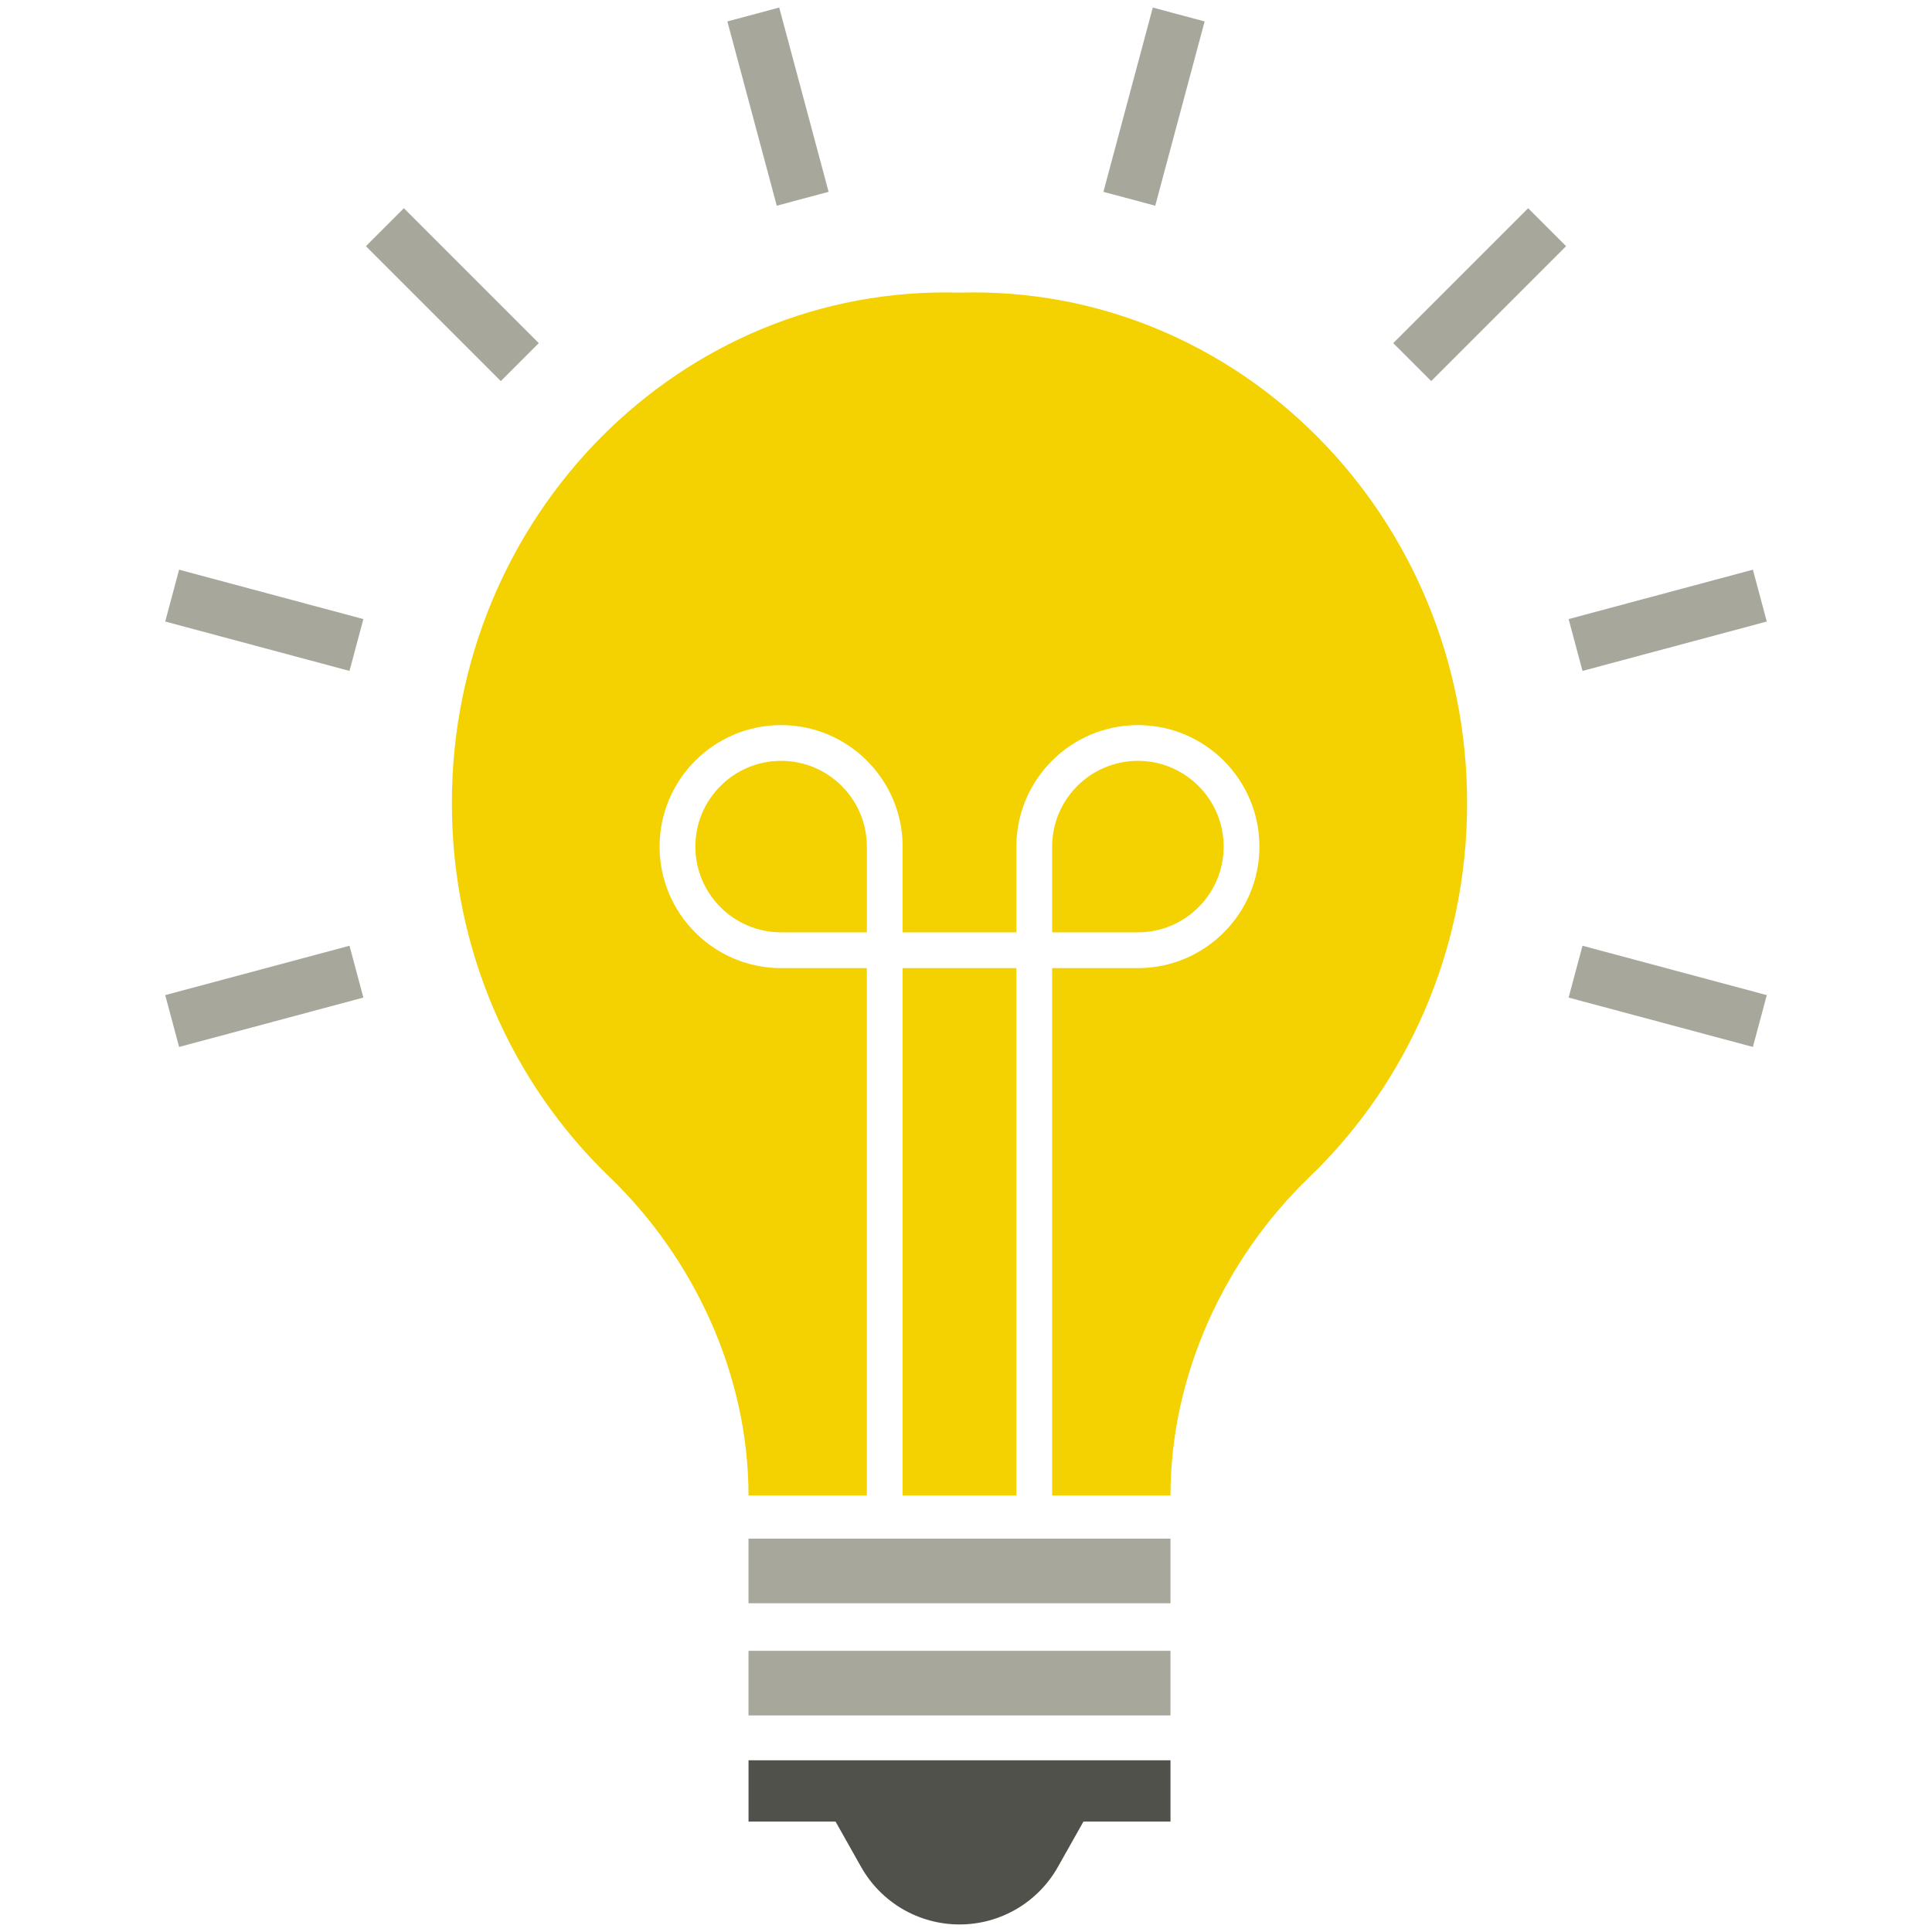
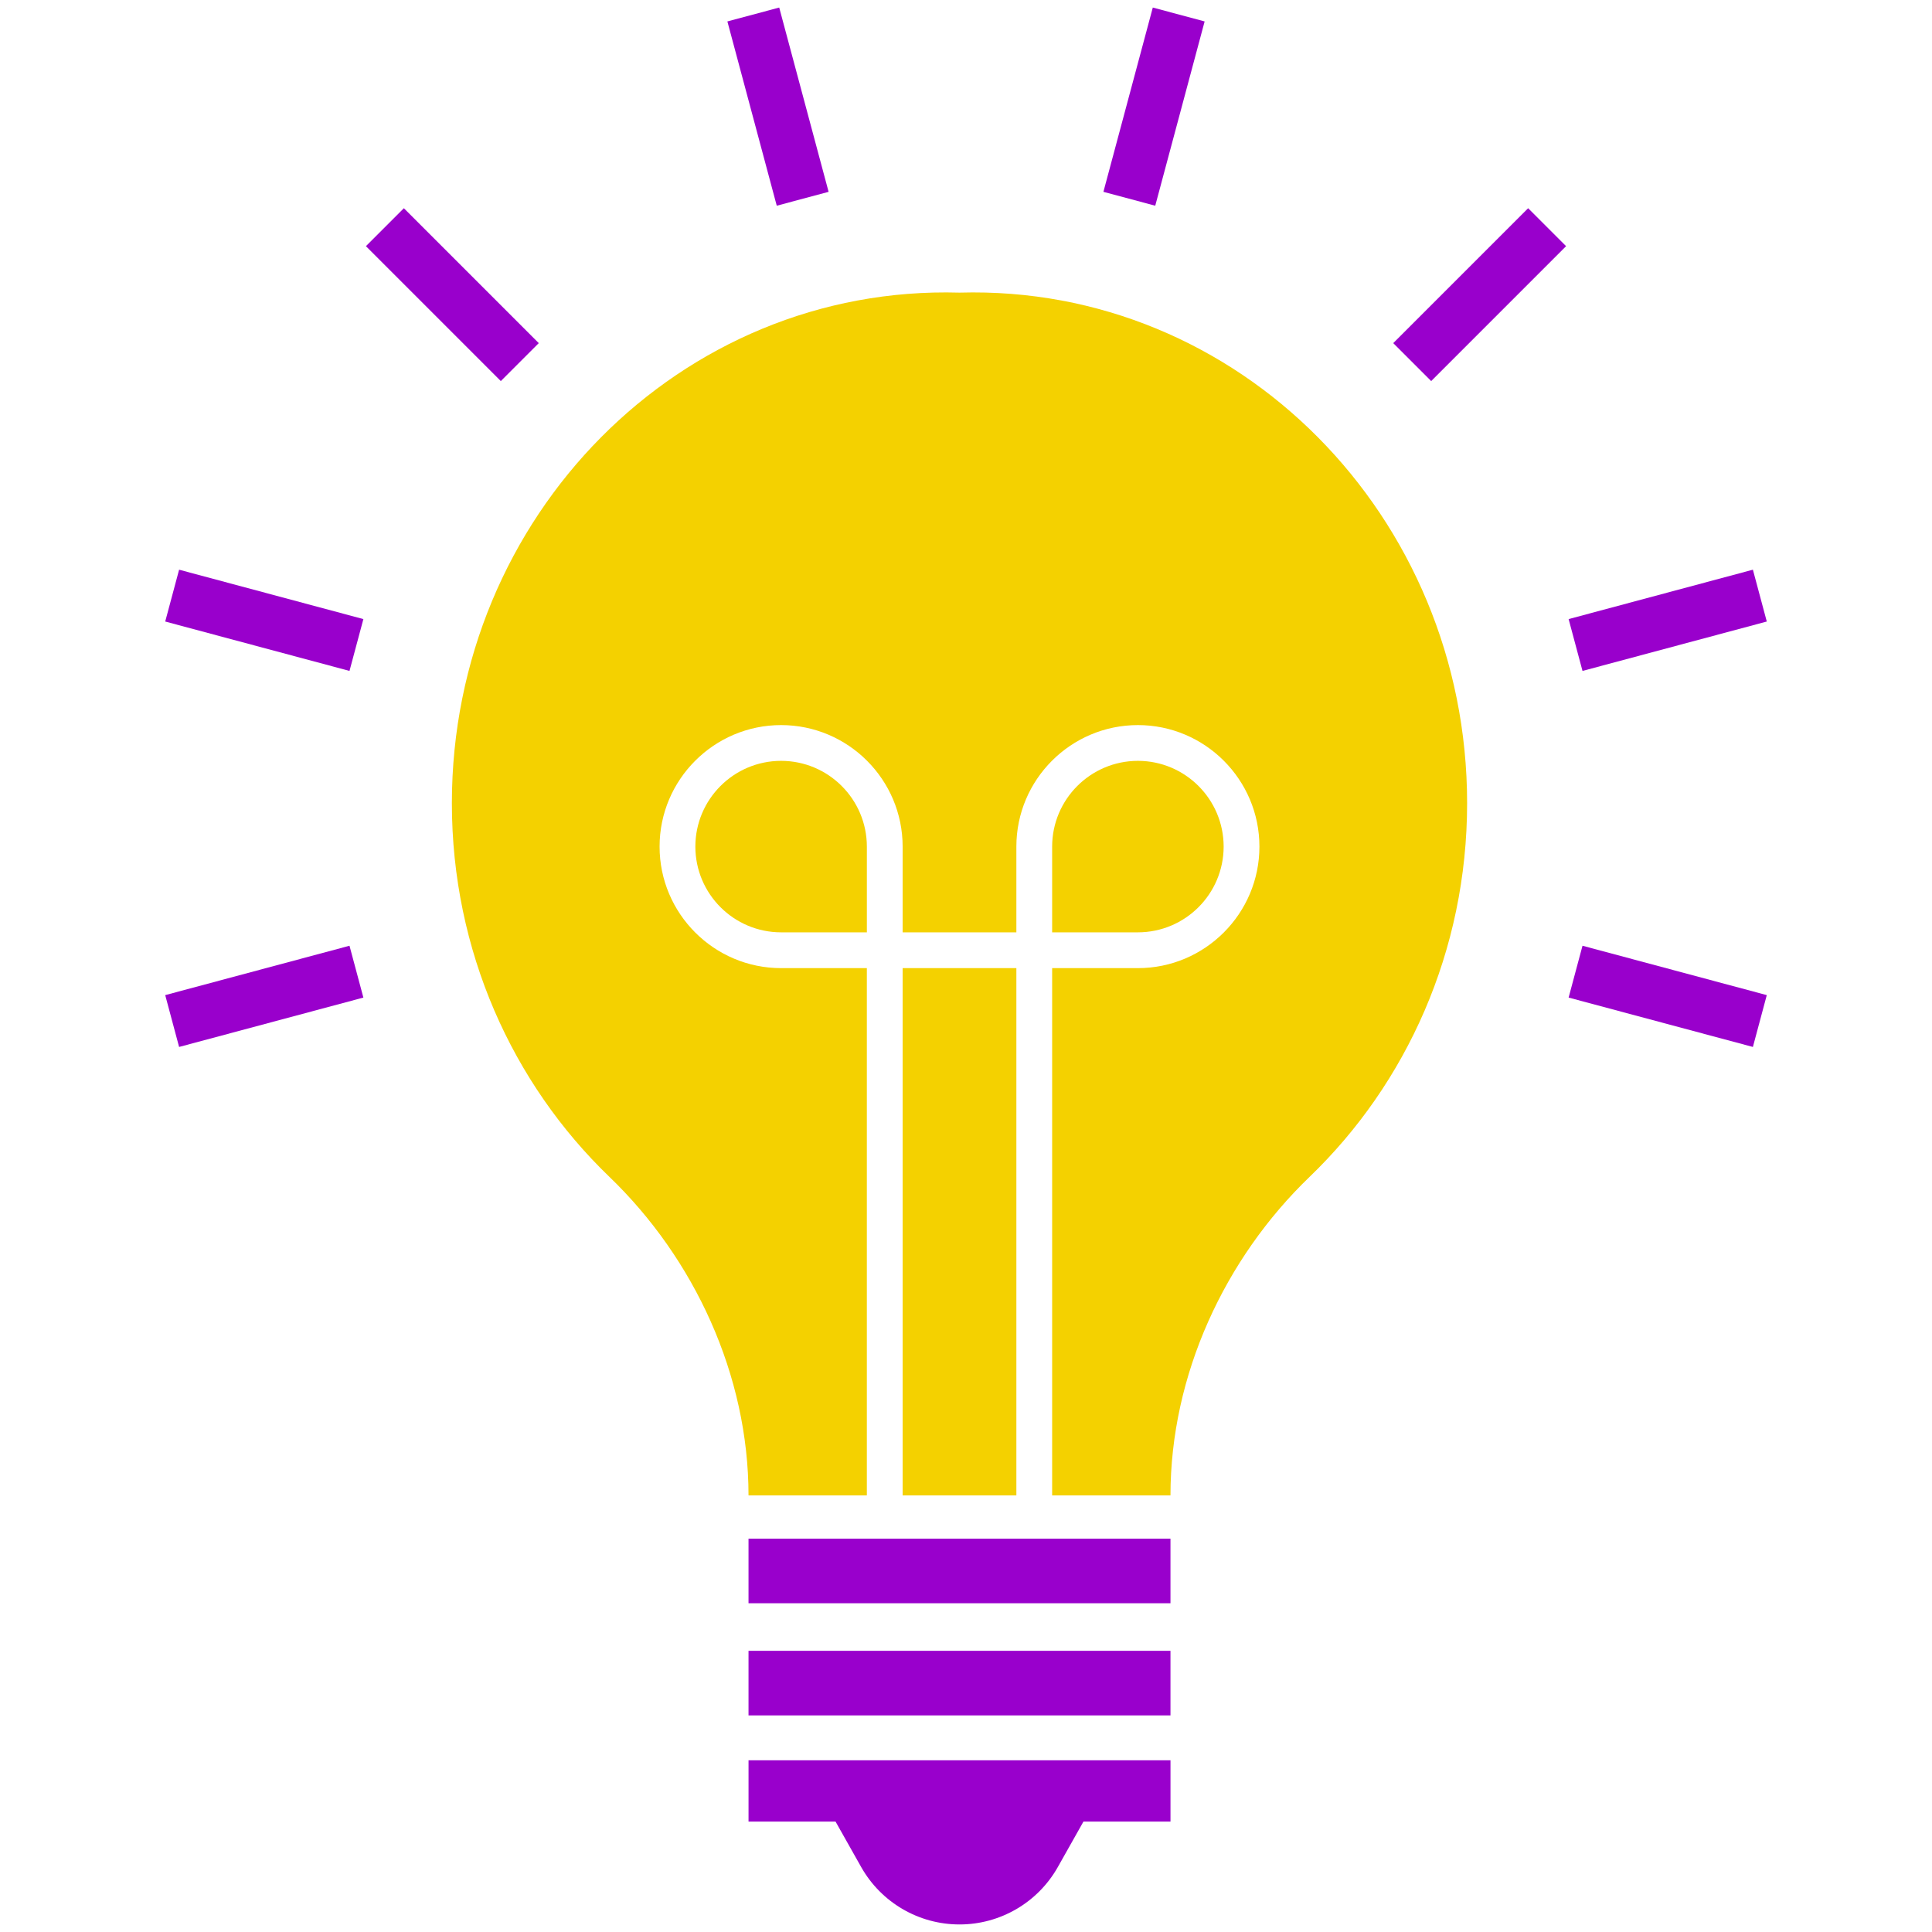
<svg xmlns="http://www.w3.org/2000/svg" viewBox="0 0 128 128" style="enable-background:new 0 0 128 128" xml:space="preserve">
-   <path style="fill:#51514c" d="M77.547 120.684h-5.765l-1.698 3.012a7.477 7.477 0 0 1-6.513 3.804h-.003a7.479 7.479 0 0 1-6.513-3.804l-1.698-3.012h-5.765v-4.06h27.956v4.06z" />
-   <path style="fill:#a7a79b" d="M77.547 113.65H49.591v-4.279h27.956v4.279zm0-11.711H49.591v4.279h27.956v-4.279zm38.587-32.576-12.209-3.271.92-3.434 12.209 3.271-.92 3.434zm-104.268 0-.92-3.434 12.209-3.271.92 3.434-12.209 3.271zm92.979-24.913-.92-3.434 12.209-3.272.92 3.434-12.209 3.272zm-81.69 0-12.209-3.272.92-3.434 12.209 3.272-.92 3.434zM94.82 25.247l-2.514-2.514 8.938-8.938 2.514 2.514-8.938 8.938zm-61.64 0-8.937-8.938 2.514-2.514 8.937 8.938-2.514 2.514zm43.358-11.618-3.434-.92L76.376.5l3.434.92-3.272 12.209zm-25.076 0L48.191 1.42 51.625.5l3.272 12.209-3.435.92z" />
+   <path style="fill:#9900cc" d="M77.547 120.684h-5.765l-1.698 3.012a7.477 7.477 0 0 1-6.513 3.804h-.003a7.479 7.479 0 0 1-6.513-3.804l-1.698-3.012h-5.765v-4.06h27.956v4.06z" />
+   <path style="fill:#9900cc" d="M77.547 113.65H49.591v-4.279h27.956v4.279zm0-11.711H49.591v4.279h27.956v-4.279zm38.587-32.576-12.209-3.271.92-3.434 12.209 3.271-.92 3.434zm-104.268 0-.92-3.434 12.209-3.271.92 3.434-12.209 3.271zm92.979-24.913-.92-3.434 12.209-3.272.92 3.434-12.209 3.272zm-81.69 0-12.209-3.272.92-3.434 12.209 3.272-.92 3.434zM94.82 25.247l-2.514-2.514 8.938-8.938 2.514 2.514-8.938 8.938zm-61.64 0-8.937-8.938 2.514-2.514 8.937 8.938-2.514 2.514zm43.358-11.618-3.434-.92L76.376.5l3.434.92-3.272 12.209zm-25.076 0L48.191 1.42 51.625.5l3.272 12.209-3.435.92z" />
  <path style="fill:#f4d100" d="M59.802 64.141h7.535v34.934h-7.535V64.141zm3.767-44.754c-18.485-.53-33.631 14.817-33.631 33.824 0 9.781 4.016 18.581 10.431 24.753 5.637 5.423 9.222 13.147 9.222 21.111h7.84V64.141H51.75c-4.44 0-8.051-3.612-8.051-8.051s3.612-8.051 8.051-8.051 8.052 3.612 8.052 8.051v5.681h7.535V56.09c0-4.44 3.612-8.051 8.052-8.051 4.44 0 8.051 3.612 8.051 8.051s-3.612 8.051-8.051 8.051h-5.682v34.934h7.84c0-7.964 3.584-15.688 9.222-21.111C93.184 71.792 97.2 62.992 97.2 53.211c0-19.008-15.146-34.355-33.631-33.824zM51.75 50.408a5.687 5.687 0 0 0-5.681 5.681 5.687 5.687 0 0 0 5.681 5.681h5.682v-5.681a5.688 5.688 0 0 0-5.682-5.681zM75.389 61.77h-5.682v-5.681a5.688 5.688 0 0 1 5.682-5.681 5.687 5.687 0 0 1 5.681 5.681 5.687 5.687 0 0 1-5.681 5.681z" />
</svg>
